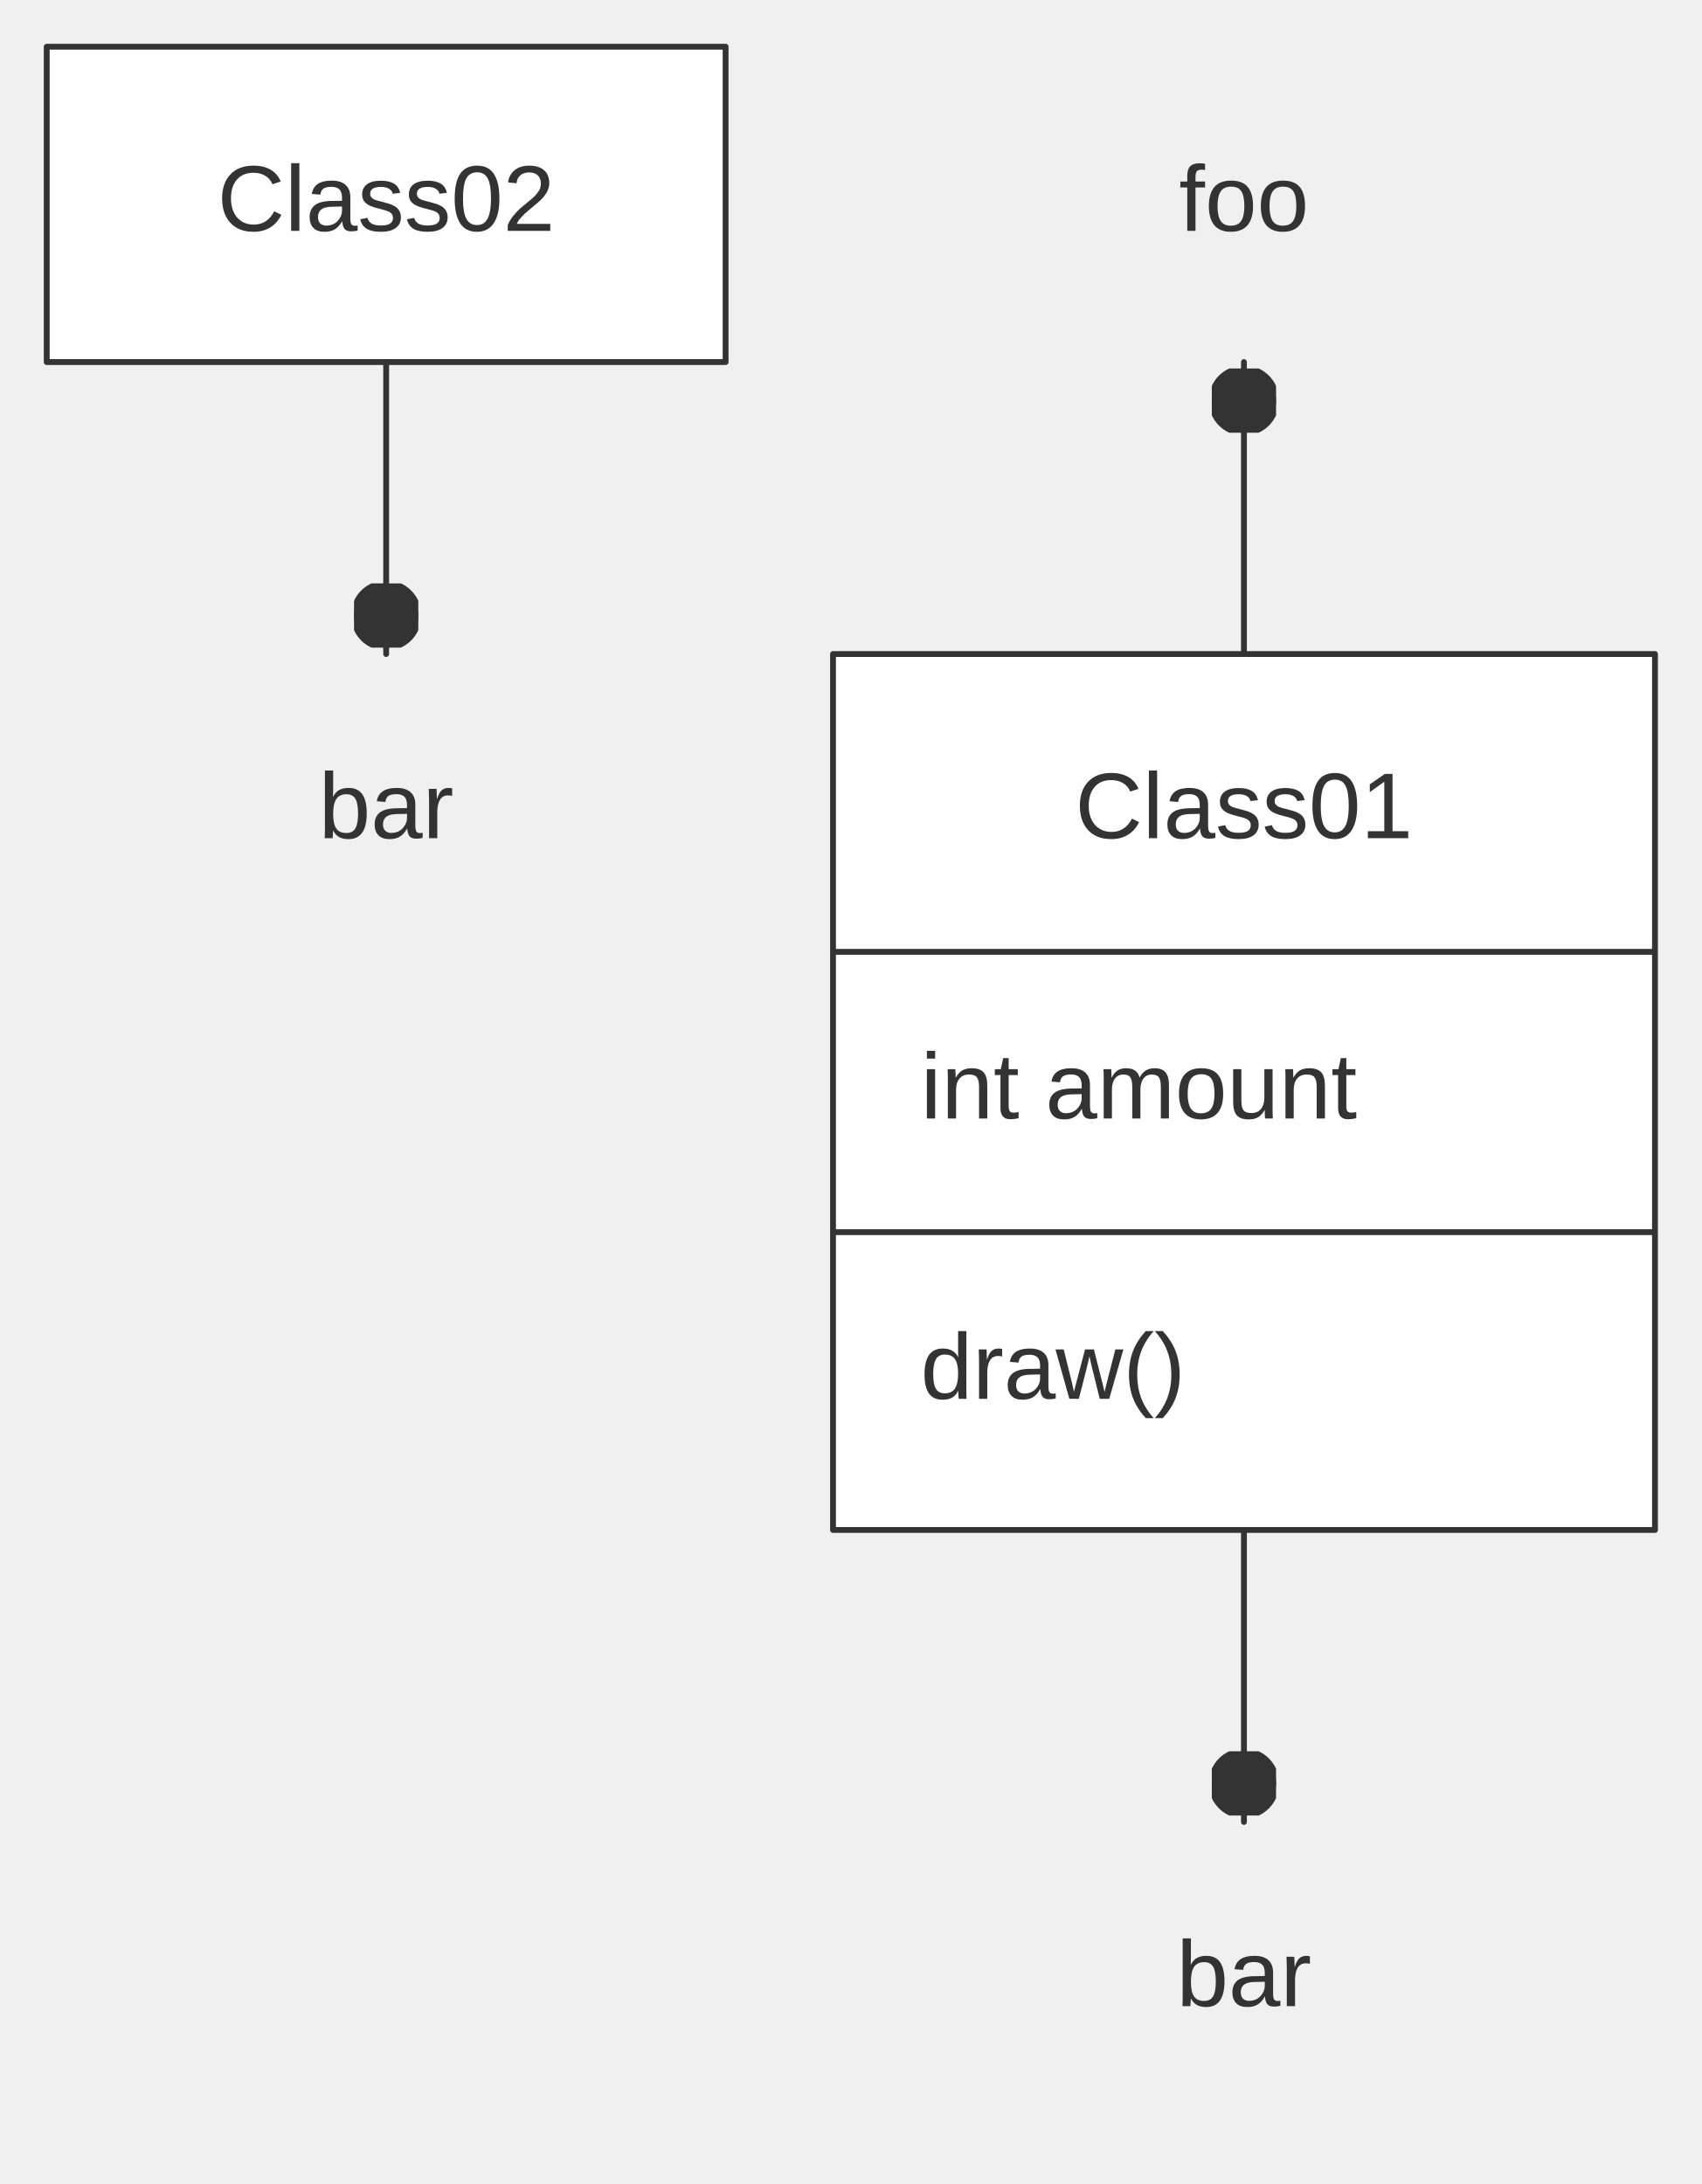
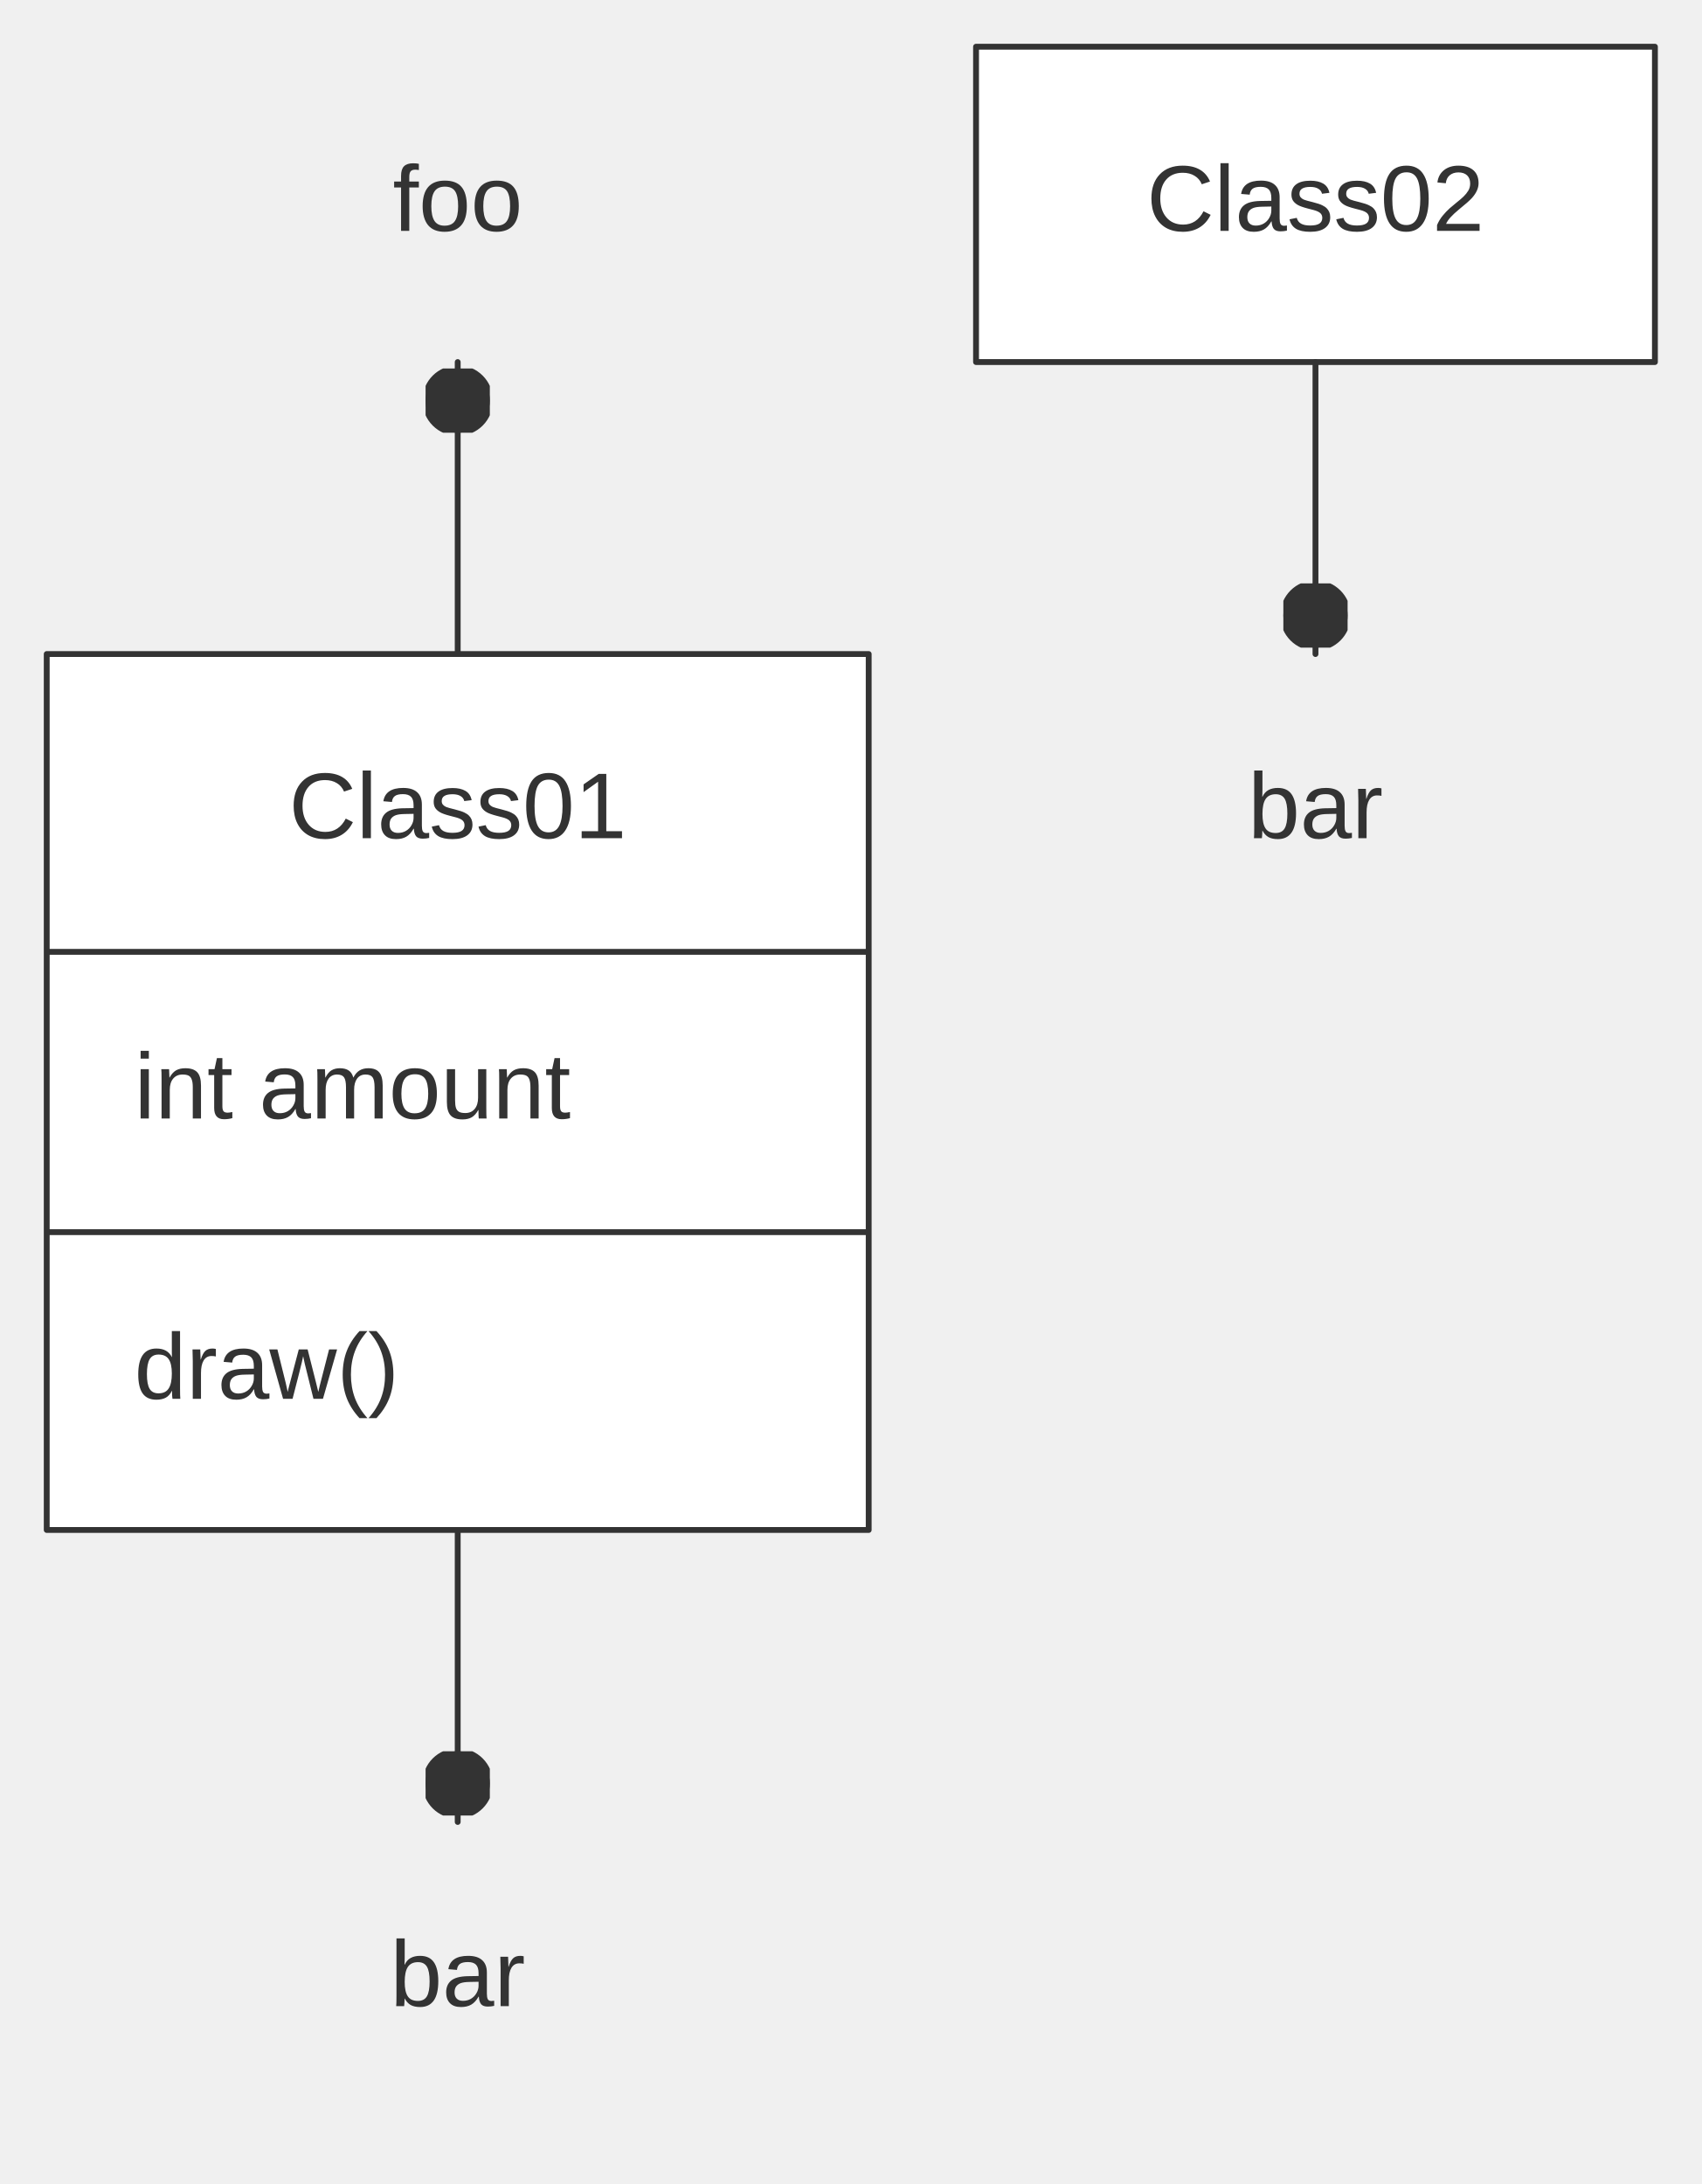
<svg xmlns="http://www.w3.org/2000/svg" width="100%" viewBox="0 0 291.36 374.00" style="max-width: 291.36px; background-color: transparent;" font-family="&quot;trebuchet ms&quot;, verdana, arial, sans-serif" font-size="16.00">
  <defs>
    <marker id="arrowhead" viewBox="0 0 10.00 10.00" refX="5.00" refY="5.00" markerWidth="8.00" markerHeight="8.00" orient="auto-start-reverse" markerUnits="userSpaceOnUse">
      <path d="M 0 0 L 10.00 5.00 L 0 10.00 z" fill="#333" />
    </marker>
    <marker id="crosshead" viewBox="0 0 11.00 11.00" refX="12.00" refY="5.20" markerWidth="11.00" markerHeight="11.00" orient="auto-start-reverse" markerUnits="userSpaceOnUse">
      <path d="M 1,1 l 9,9 M 10,1 l -9,9" stroke="#333" stroke-width="2" />
    </marker>
    <marker id="circlehead" viewBox="0 0 10.00 10.00" refX="11.00" refY="5.00" markerWidth="11.00" markerHeight="11.00" orient="auto-start-reverse" markerUnits="userSpaceOnUse">
      <circle cx="5" cy="5" r="5" stroke="#333" stroke-width="1" fill="#333" />
    </marker>
    <marker id="open-arrowhead" viewBox="0 0 10.00 10.00" refX="5.00" refY="5.00" markerWidth="8.00" markerHeight="8.00" orient="auto-start-reverse" markerUnits="userSpaceOnUse">
      <polygon points="0,0 10.00,5.00 0,10.00" fill="white" stroke="#333" stroke-width="1" />
    </marker>
    <marker id="diamondhead" viewBox="0 0 12.00 12.00" refX="6.00" refY="6.00" markerWidth="12.00" markerHeight="12.00" orient="auto-start-reverse" markerUnits="userSpaceOnUse">
      <polygon points="0,6.00 6.00,0 12.00,6.00 6.00,12.00" fill="#333" />
    </marker>
    <marker id="open-diamondhead" viewBox="0 0 12.00 12.00" refX="6.00" refY="6.00" markerWidth="12.00" markerHeight="12.00" orient="auto-start-reverse" markerUnits="userSpaceOnUse">
      <polygon points="0,6.00 6.00,0 12.00,6.00 6.00,12.00" fill="white" stroke="#333" stroke-width="1" />
    </marker>
  </defs>
  <g transform="translate(0.00,0.00)">
    <g class="nodes">
-       <rect x="142.63" y="112.00" width="140.74" height="150.00" fill="white" stroke="#333" stroke-width="1.00" stroke-linejoin="round" />
-       <text x="212.99" y="139.00" text-anchor="middle" dominant-baseline="middle" fill="#333">Class01</text>
-       <line x1="142.63" y1="163.00" x2="283.36" y2="163.00" stroke="#333" stroke-width="1.00" />
-       <text x="157.63" y="187.00" text-anchor="start" dominant-baseline="middle" fill="#333">int amount</text>
-       <line x1="142.63" y1="211.00" x2="283.36" y2="211.00" stroke="#333" stroke-width="1.00" />
-       <text x="157.63" y="235.00" text-anchor="start" dominant-baseline="middle" fill="#333">draw()</text>
-       <rect x="8.00" y="8.00" width="116.24" height="54.00" fill="white" stroke="#333" stroke-width="1.00" stroke-linejoin="round" />
-       <text x="66.12" y="35.00" text-anchor="middle" dominant-baseline="middle" fill="#333">Class02</text>
-       <text x="212.99" y="339.00" text-anchor="middle" dominant-baseline="middle" fill="#333">bar</text>
-       <text x="66.12" y="139.00" text-anchor="middle" dominant-baseline="middle" fill="#333">bar</text>
-       <text x="212.99" y="35.00" text-anchor="middle" dominant-baseline="middle" fill="#333">foo</text>
+       <rect x="8.00" y="112.00" width="140.74" height="150.00" fill="white" stroke="#333" stroke-width="1.00" stroke-linejoin="round" />
+       <text x="78.37" y="139.00" text-anchor="middle" dominant-baseline="middle" fill="#333">Class01</text>
+       <line x1="8.00" y1="163.00" x2="148.74" y2="163.00" stroke="#333" stroke-width="1.00" />
+       <text x="23.00" y="187.00" text-anchor="start" dominant-baseline="middle" fill="#333">int amount</text>
+       <line x1="8.00" y1="211.00" x2="148.74" y2="211.00" stroke="#333" stroke-width="1.00" />
+       <text x="23.00" y="235.00" text-anchor="start" dominant-baseline="middle" fill="#333">draw()</text>
+       <rect x="167.12" y="8.00" width="116.24" height="54.00" fill="white" stroke="#333" stroke-width="1.00" stroke-linejoin="round" />
+       <text x="225.24" y="35.00" text-anchor="middle" dominant-baseline="middle" fill="#333">Class02</text>
+       <text x="78.37" y="339.00" text-anchor="middle" dominant-baseline="middle" fill="#333">bar</text>
+       <text x="225.24" y="139.00" text-anchor="middle" dominant-baseline="middle" fill="#333">bar</text>
+       <text x="78.37" y="35.00" text-anchor="middle" dominant-baseline="middle" fill="#333">foo</text>
    </g>
    <g class="edgePaths">
-       <path d="M212.99,262.00 L212.99,312.00" stroke="#333" stroke-width="1.00" fill="none" stroke-linecap="round" stroke-linejoin="round" marker-end="url(#circlehead)" />
-       <path d="M66.12,62.00 L66.12,112.00" stroke="#333" stroke-width="1.00" fill="none" stroke-linecap="round" stroke-linejoin="round" marker-end="url(#circlehead)" />
-       <path d="M212.99,62.00 L212.99,112.00" stroke="#333" stroke-width="1.00" fill="none" stroke-linecap="round" stroke-linejoin="round" marker-start="url(#circlehead)" />
+       <path d="M78.37,262.00 L78.37,312.00" stroke="#333" stroke-width="1.00" fill="none" stroke-linecap="round" stroke-linejoin="round" marker-end="url(#circlehead)" />
+       <path d="M225.24,62.00 L225.24,112.00" stroke="#333" stroke-width="1.00" fill="none" stroke-linecap="round" stroke-linejoin="round" marker-end="url(#circlehead)" />
+       <path d="M78.37,62.00 L78.37,112.00" stroke="#333" stroke-width="1.00" fill="none" stroke-linecap="round" stroke-linejoin="round" marker-start="url(#circlehead)" />
    </g>
    <g class="edgeLabels">
    </g>
  </g>
</svg>
